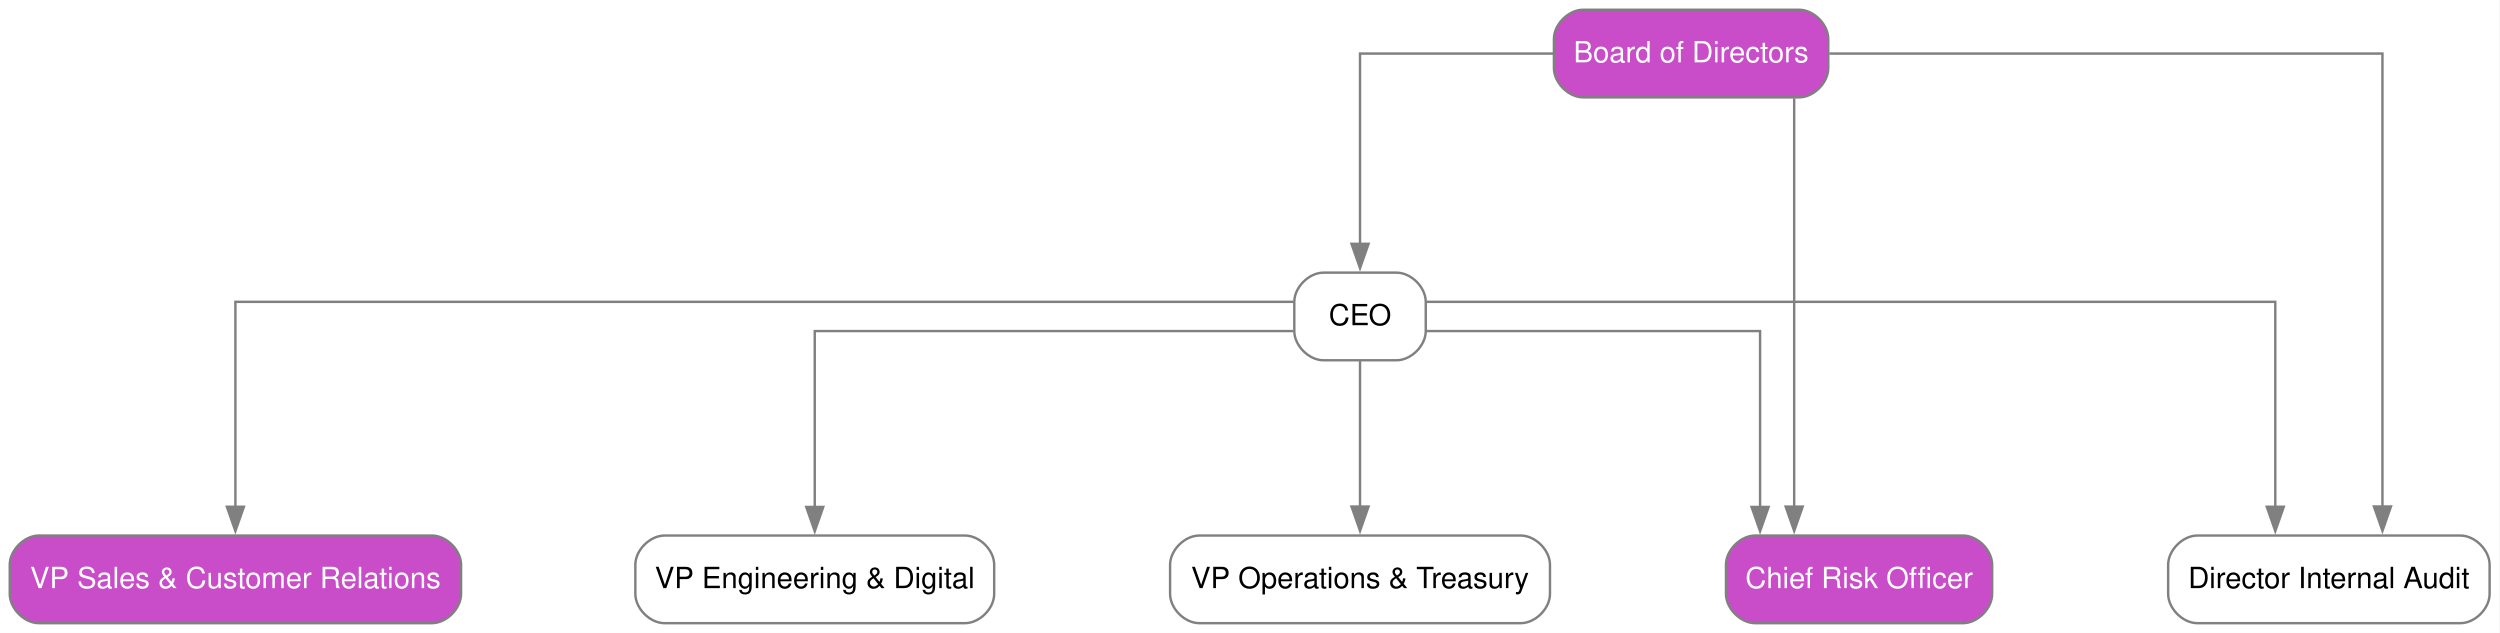
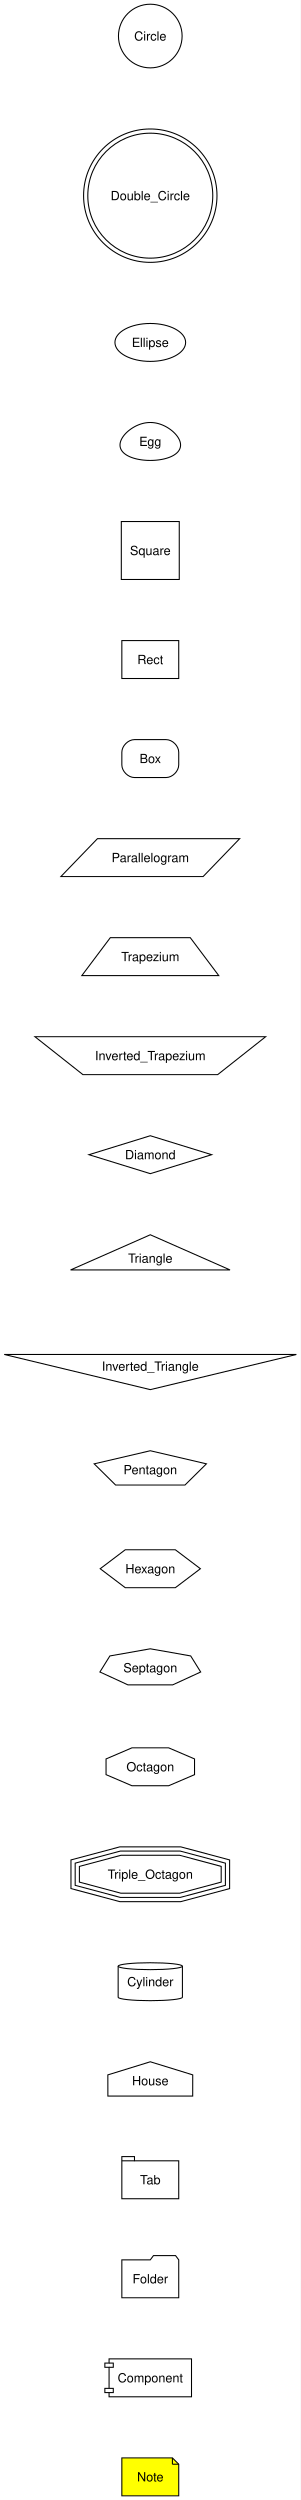
- <svg xmlns="http://www.w3.org/2000/svg" width="1027pt" height="260pt" viewBox="0.00 0.00 1027.00 260.00">
-   <g id="graph0" class="graph" transform="scale(1 1) rotate(0) translate(4 256)">
-     <polygon fill="white" stroke="none" points="-4,4 -4,-256 1022.73,-256 1022.73,4 -4,4" />
+ <svg xmlns="http://www.w3.org/2000/svg" width="285pt" height="2373pt" viewBox="0.00 0.00 285.00 2373.00">
+   <g id="graph0" class="graph" transform="scale(1 1) rotate(0) translate(4 2369.04)">
+     <polygon fill="white" stroke="none" points="-4,4 -4,-2369.04 281.31,-2369.04 281.31,4 -4,4" />
    <g id="node1" class="node">
-       <path fill="#ffffff" stroke="#808080" d="M569.7,-144C569.7,-144 539.7,-144 539.7,-144 533.7,-144 527.7,-138 527.7,-132 527.7,-132 527.7,-120 527.7,-120 527.7,-114 533.7,-108 539.7,-108 539.7,-108 569.7,-108 569.7,-108 575.7,-108 581.7,-114 581.7,-120 581.7,-120 581.7,-132 581.7,-132 581.7,-138 575.7,-144 569.7,-144" />
-       <text xml:space="preserve" text-anchor="middle" x="554.7" y="-122.4" font-family="Helvetica,sans-Serif" font-size="12.00">CEO</text>
+       <ellipse fill="#ffffff" stroke="black" cx="138.65" cy="-2334.83" rx="30.21" ry="30.21" />
+       <text xml:space="preserve" text-anchor="middle" x="138.65" y="-2330.55" font-family="Helvetica,sans-Serif" font-size="12.00">Circle</text>
    </g>
    <g id="node2" class="node">
-       <path fill="#c94dc9" stroke="#808080" d="M173.41,-36C173.41,-36 12,-36 12,-36 6,-36 0,-30 0,-24 0,-24 0,-12 0,-12 0,-6 6,0 12,0 12,0 173.41,0 173.41,0 179.41,0 185.41,-6 185.41,-12 185.41,-12 185.41,-24 185.41,-24 185.41,-30 179.41,-36 173.41,-36" />
-       <text xml:space="preserve" text-anchor="middle" x="92.7" y="-14.4" font-family="Helvetica,sans-Serif" font-size="12.00" fill="white">VP Sales &amp; Customer Relations</text>
-     </g>
-     <g id="edge4" class="edge">
-       <path fill="none" stroke="#808080" d="M527.53,-132C428.5,-132 92.7,-132 92.7,-132 92.7,-132 92.7,-47.83 92.7,-47.83" />
-       <polygon fill="#808080" stroke="#808080" points="96.2,-47.83 92.7,-37.83 89.2,-47.83 96.2,-47.83" />
+       <ellipse fill="#ffffff" stroke="black" cx="138.65" cy="-2183.31" rx="59.31" ry="59.31" />
+       <ellipse fill="none" stroke="black" cx="138.65" cy="-2183.31" rx="63.31" ry="63.31" />
+       <text xml:space="preserve" text-anchor="middle" x="138.65" y="-2179.03" font-family="Helvetica,sans-Serif" font-size="12.00">Double_Circle</text>
    </g>
    <g id="node3" class="node">
-       <path fill="#ffffff" stroke="#808080" d="M392.41,-36C392.41,-36 269,-36 269,-36 263,-36 257,-30 257,-24 257,-24 257,-12 257,-12 257,-6 263,0 269,0 269,0 392.41,0 392.41,0 398.41,0 404.41,-6 404.41,-12 404.41,-12 404.41,-24 404.41,-24 404.41,-30 398.41,-36 392.41,-36" />
-       <text xml:space="preserve" text-anchor="middle" x="330.7" y="-14.4" font-family="Helvetica,sans-Serif" font-size="12.00">VP Engineering &amp; Digital</text>
-     </g>
-     <g id="edge5" class="edge">
-       <path fill="none" stroke="#808080" d="M527.24,-120C467.42,-120 330.7,-120 330.7,-120 330.7,-120 330.7,-47.75 330.7,-47.75" />
-       <polygon fill="#808080" stroke="#808080" points="334.2,-47.75 330.7,-37.75 327.2,-47.75 334.2,-47.75" />
+       <ellipse fill="#ffffff" stroke="black" cx="138.65" cy="-2044" rx="33.55" ry="18" />
+       <text xml:space="preserve" text-anchor="middle" x="138.65" y="-2039.72" font-family="Helvetica,sans-Serif" font-size="12.00">Ellipse</text>
    </g>
    <g id="node4" class="node">
-       <path fill="#ffffff" stroke="#808080" d="M620.73,-36C620.73,-36 488.67,-36 488.67,-36 482.67,-36 476.67,-30 476.67,-24 476.67,-24 476.67,-12 476.67,-12 476.67,-6 482.67,0 488.67,0 488.67,0 620.73,0 620.73,0 626.73,0 632.73,-6 632.73,-12 632.73,-12 632.73,-24 632.73,-24 632.73,-30 626.73,-36 620.73,-36" />
-       <text xml:space="preserve" text-anchor="middle" x="554.7" y="-14.4" font-family="Helvetica,sans-Serif" font-size="12.00">VP Operations &amp; Treasury</text>
-     </g>
-     <g id="edge6" class="edge">
-       <path fill="none" stroke="#808080" d="M554.7,-107.68C554.7,-107.68 554.7,-47.92 554.7,-47.92" />
-       <polygon fill="#808080" stroke="#808080" points="558.2,-47.92 554.7,-37.92 551.2,-47.92 558.2,-47.92" />
+       <polygon fill="#ffffff" stroke="black" points="141.31,-1932.05 143.07,-1932.15 144.82,-1932.3 146.53,-1932.49 148.22,-1932.74 149.87,-1933.03 151.47,-1933.36 153.02,-1933.75 154.51,-1934.18 155.93,-1934.65 157.29,-1935.16 158.58,-1935.71 159.79,-1936.31 160.92,-1936.94 161.96,-1937.61 162.92,-1938.31 163.78,-1939.04 164.56,-1939.8 165.24,-1940.59 165.83,-1941.41 166.32,-1942.25 166.72,-1943.11 167.03,-1943.99 167.24,-1944.89 167.36,-1945.8 167.4,-1946.72 167.34,-1947.65 167.2,-1948.59 166.98,-1949.53 166.68,-1950.47 166.31,-1951.41 165.86,-1952.35 165.34,-1953.28 164.76,-1954.2 164.12,-1955.11 163.42,-1956.01 162.67,-1956.89 161.87,-1957.75 161.02,-1958.59 160.14,-1959.41 159.21,-1960.2 158.25,-1960.96 157.26,-1961.69 156.24,-1962.39 155.2,-1963.06 154.13,-1963.69 153.05,-1964.29 151.94,-1964.84 150.83,-1965.35 149.7,-1965.82 148.56,-1966.25 147.41,-1966.64 146.26,-1966.97 145.1,-1967.26 143.93,-1967.51 142.76,-1967.7 141.59,-1967.85 140.42,-1967.95 139.24,-1968 138.07,-1968 136.89,-1967.95 135.72,-1967.85 134.54,-1967.7 133.37,-1967.51 132.21,-1967.26 131.05,-1966.97 129.89,-1966.64 128.74,-1966.25 127.61,-1965.82 126.48,-1965.35 125.36,-1964.84 124.26,-1964.29 123.18,-1963.69 122.11,-1963.06 121.07,-1962.39 120.05,-1961.69 119.06,-1960.96 118.1,-1960.2 117.17,-1959.41 116.28,-1958.59 115.44,-1957.75 114.64,-1956.89 113.88,-1956.01 113.19,-1955.11 112.54,-1954.2 111.96,-1953.28 111.45,-1952.35 111,-1951.41 110.62,-1950.47 110.32,-1949.53 110.1,-1948.59 109.96,-1947.65 109.91,-1946.72 109.94,-1945.8 110.06,-1944.89 110.28,-1943.99 110.58,-1943.11 110.98,-1942.25 111.48,-1941.41 112.07,-1940.59 112.75,-1939.8 113.52,-1939.04 114.39,-1938.31 115.34,-1937.61 116.39,-1936.94 117.52,-1936.31 118.73,-1935.71 120.01,-1935.16 121.37,-1934.65 122.8,-1934.18 124.29,-1933.75 125.84,-1933.36 127.44,-1933.03 129.09,-1932.74 130.77,-1932.49 132.49,-1932.3 134.23,-1932.15 135.99,-1932.05 137.77,-1932 139.54,-1932 141.31,-1932.05" />
+       <text xml:space="preserve" text-anchor="middle" x="138.65" y="-1945.72" font-family="Helvetica,sans-Serif" font-size="12.00">Egg</text>
    </g>
    <g id="node5" class="node">
-       <path fill="#c94dc9" stroke="#808080" d="M802.38,-36C802.38,-36 717.03,-36 717.03,-36 711.03,-36 705.03,-30 705.03,-24 705.03,-24 705.03,-12 705.03,-12 705.03,-6 711.03,0 717.03,0 717.03,0 802.38,0 802.38,0 808.38,0 814.38,-6 814.38,-12 814.38,-12 814.38,-24 814.38,-24 814.38,-30 808.38,-36 802.38,-36" />
-       <text xml:space="preserve" text-anchor="middle" x="759.7" y="-14.4" font-family="Helvetica,sans-Serif" font-size="12.00" fill="white">Chief Risk Officer</text>
-     </g>
-     <g id="edge7" class="edge">
-       <path fill="none" stroke="#808080" d="M581.84,-120C628.51,-120 719.04,-120 719.04,-120 719.04,-120 719.04,-47.75 719.04,-47.75" />
-       <polygon fill="#808080" stroke="#808080" points="722.54,-47.75 719.04,-37.75 715.54,-47.75 722.54,-47.75" />
+       <polygon fill="#ffffff" stroke="black" points="166.15,-1874 111.15,-1874 111.15,-1819 166.15,-1819 166.15,-1874" />
+       <text xml:space="preserve" text-anchor="middle" x="138.65" y="-1842.22" font-family="Helvetica,sans-Serif" font-size="12.00">Square</text>
    </g>
    <g id="node6" class="node">
-       <path fill="#ffffff" stroke="#808080" d="M1006.73,-36C1006.73,-36 898.68,-36 898.68,-36 892.68,-36 886.68,-30 886.68,-24 886.68,-24 886.68,-12 886.68,-12 886.68,-6 892.68,0 898.68,0 898.68,0 1006.73,0 1006.73,0 1012.73,0 1018.73,-6 1018.73,-12 1018.73,-12 1018.73,-24 1018.73,-24 1018.73,-30 1012.73,-36 1006.73,-36" />
-       <text xml:space="preserve" text-anchor="middle" x="952.7" y="-14.4" font-family="Helvetica,sans-Serif" font-size="12.00">Director Internal Audit</text>
-     </g>
-     <g id="edge8" class="edge">
-       <path fill="none" stroke="#808080" d="M582.05,-132C668.57,-132 930.69,-132 930.69,-132 930.69,-132 930.69,-47.83 930.69,-47.83" />
-       <polygon fill="#808080" stroke="#808080" points="934.19,-47.83 930.69,-37.83 927.19,-47.83 934.19,-47.83" />
+       <polygon fill="#ffffff" stroke="black" points="165.65,-1761 111.65,-1761 111.65,-1725 165.65,-1725 165.65,-1761" />
+       <text xml:space="preserve" text-anchor="middle" x="138.65" y="-1738.72" font-family="Helvetica,sans-Serif" font-size="12.00">Rect</text>
    </g>
    <g id="node7" class="node">
-       <path fill="#c94dc9" stroke="#808080" d="M735.05,-252C735.05,-252 646.35,-252 646.35,-252 640.35,-252 634.35,-246 634.35,-240 634.35,-240 634.35,-228 634.35,-228 634.35,-222 640.35,-216 646.35,-216 646.35,-216 735.05,-216 735.05,-216 741.05,-216 747.05,-222 747.05,-228 747.05,-228 747.05,-240 747.05,-240 747.05,-246 741.05,-252 735.05,-252" />
-       <text xml:space="preserve" text-anchor="middle" x="690.7" y="-230.4" font-family="Helvetica,sans-Serif" font-size="12.00" fill="white">Board of Directors</text>
+       <path fill="#ffffff" stroke="black" d="M153.65,-1667C153.65,-1667 123.65,-1667 123.65,-1667 117.65,-1667 111.65,-1661 111.65,-1655 111.65,-1655 111.65,-1643 111.65,-1643 111.65,-1637 117.65,-1631 123.65,-1631 123.65,-1631 153.65,-1631 153.65,-1631 159.65,-1631 165.65,-1637 165.65,-1643 165.65,-1643 165.65,-1655 165.65,-1655 165.65,-1661 159.65,-1667 153.65,-1667" />
+       <text xml:space="preserve" text-anchor="middle" x="138.65" y="-1644.72" font-family="Helvetica,sans-Serif" font-size="12.00">Box</text>
    </g>
-     <g id="edge1" class="edge">
-       <path fill="none" stroke="#808080" d="M634.21,-234C596.84,-234 554.7,-234 554.7,-234 554.7,-234 554.7,-155.83 554.7,-155.83" />
-       <polygon fill="#808080" stroke="#808080" points="558.2,-155.83 554.7,-145.83 551.2,-155.83 558.2,-155.83" />
+     <g id="node8" class="node">
+       <polygon fill="#ffffff" stroke="black" points="223.51,-1573 88.52,-1573 53.79,-1537 188.79,-1537 223.51,-1573" />
+       <text xml:space="preserve" text-anchor="middle" x="138.65" y="-1550.72" font-family="Helvetica,sans-Serif" font-size="12.00">Parallelogram</text>
    </g>
-     <g id="edge3" class="edge">
-       <path fill="none" stroke="#808080" d="M733.05,-215.58C733.05,-215.58 733.05,-47.88 733.05,-47.88" />
-       <polygon fill="#808080" stroke="#808080" points="736.55,-47.88 733.05,-37.88 729.55,-47.88 736.55,-47.88" />
+     <g id="node9" class="node">
+       <polygon fill="#ffffff" stroke="black" points="176.61,-1479 100.7,-1479 73.67,-1443 203.64,-1443 176.61,-1479" />
+       <text xml:space="preserve" text-anchor="middle" x="138.65" y="-1456.72" font-family="Helvetica,sans-Serif" font-size="12.00">Trapezium</text>
    </g>
-     <g id="edge2" class="edge">
-       <path fill="none" stroke="#808080" d="M747.49,-234C830.37,-234 974.71,-234 974.71,-234 974.71,-234 974.71,-47.93 974.71,-47.93" />
-       <polygon fill="#808080" stroke="#808080" points="978.21,-47.93 974.71,-37.93 971.21,-47.93 978.21,-47.93" />
+     <g id="node10" class="node">
+       <polygon fill="#ffffff" stroke="black" points="74.7,-1349 202.61,-1349 248.16,-1385 29.14,-1385 74.7,-1349" />
+       <text xml:space="preserve" text-anchor="middle" x="138.65" y="-1362.72" font-family="Helvetica,sans-Serif" font-size="12.00">Inverted_Trapezium</text>
+     </g>
+     <g id="node11" class="node">
+       <polygon fill="#ffffff" stroke="black" points="138.65,-1291 80.41,-1273 138.65,-1255 196.89,-1273 138.65,-1291" />
+       <text xml:space="preserve" text-anchor="middle" x="138.65" y="-1268.72" font-family="Helvetica,sans-Serif" font-size="12.00">Diamond</text>
+     </g>
+     <g id="node12" class="node">
+       <polygon fill="#ffffff" stroke="black" points="138.65,-1197 62.97,-1163.62 214.34,-1163.62 138.65,-1197" />
+       <text xml:space="preserve" text-anchor="middle" x="138.65" y="-1170.47" font-family="Helvetica,sans-Serif" font-size="12.00">Triangle</text>
+     </g>
+     <g id="node13" class="node">
+       <polygon fill="#ffffff" stroke="black" points="138.65,-1050 277.31,-1083.38 0,-1083.38 138.65,-1050" />
+       <text xml:space="preserve" text-anchor="middle" x="138.65" y="-1067.97" font-family="Helvetica,sans-Serif" font-size="12.00">Inverted_Triangle</text>
+     </g>
+     <g id="node14" class="node">
+       <polygon fill="#ffffff" stroke="black" points="191.92,-979.56 138.65,-992 85.39,-979.56 105.73,-959.44 171.57,-959.44 191.92,-979.56" />
+       <text xml:space="preserve" text-anchor="middle" x="138.65" y="-969.73" font-family="Helvetica,sans-Serif" font-size="12.00">Pentagon</text>
+     </g>
+     <g id="node15" class="node">
+       <polygon fill="#ffffff" stroke="black" points="186.21,-880 162.43,-898 114.88,-898 91.1,-880 114.88,-862 162.43,-862 186.21,-880" />
+       <text xml:space="preserve" text-anchor="middle" x="138.65" y="-875.73" font-family="Helvetica,sans-Serif" font-size="12.00">Hexagon</text>
+     </g>
+     <g id="node16" class="node">
+       <polygon fill="#ffffff" stroke="black" points="186.48,-781.99 177.01,-797.22 138.65,-804 100.3,-797.22 90.83,-781.99 117.37,-769.78 159.94,-769.78 186.48,-781.99" />
+       <text xml:space="preserve" text-anchor="middle" x="138.65" y="-781.73" font-family="Helvetica,sans-Serif" font-size="12.00">Septagon</text>
+     </g>
+     <g id="node17" class="node">
+       <polygon fill="#ffffff" stroke="black" points="180.65,-684.54 180.65,-699.46 156.05,-710 121.26,-710 96.66,-699.46 96.66,-684.54 121.26,-674 156.05,-674 180.65,-684.54" />
+       <text xml:space="preserve" text-anchor="middle" x="138.65" y="-687.73" font-family="Helvetica,sans-Serif" font-size="12.00">Octagon</text>
+     </g>
+     <g id="node18" class="node">
+       <polygon fill="#ffffff" stroke="black" points="205.95,-582.54 205.95,-597.46 166.53,-608 110.78,-608 71.36,-597.46 71.36,-582.54 110.78,-572 166.53,-572 205.95,-582.54" />
+       <polygon fill="none" stroke="black" points="209.95,-579.47 209.95,-600.53 167.05,-612 110.25,-612 67.36,-600.53 67.36,-579.47 110.25,-568 167.05,-568 209.95,-579.47" />
+       <polygon fill="none" stroke="black" points="213.95,-576.4 213.95,-603.6 167.58,-616 109.73,-616 63.36,-603.6 63.36,-576.4 109.73,-564 167.58,-564 213.95,-576.4" />
+       <text xml:space="preserve" text-anchor="middle" x="138.65" y="-585.73" font-family="Helvetica,sans-Serif" font-size="12.00">Triple_Octagon</text>
+     </g>
+     <g id="node19" class="node">
+       <path fill="#ffffff" stroke="black" d="M169.15,-502.73C169.15,-504.53 155.48,-506 138.65,-506 121.82,-506 108.15,-504.53 108.15,-502.73 108.15,-502.73 108.15,-473.27 108.15,-473.27 108.15,-471.47 121.82,-470 138.65,-470 155.48,-470 169.15,-471.47 169.15,-473.27 169.15,-473.27 169.15,-502.73 169.15,-502.73" />
+       <path fill="none" stroke="black" d="M169.15,-502.73C169.15,-500.92 155.48,-499.45 138.65,-499.45 121.82,-499.45 108.15,-500.92 108.15,-502.73" />
+       <text xml:space="preserve" text-anchor="middle" x="138.65" y="-483.73" font-family="Helvetica,sans-Serif" font-size="12.00">Cylinder</text>
+     </g>
+     <g id="node20" class="node">
+       <polygon fill="#ffffff" stroke="black" points="178.94,-399.56 138.65,-412 98.36,-399.56 98.4,-379.44 178.91,-379.44 178.94,-399.56" />
+       <text xml:space="preserve" text-anchor="middle" x="138.65" y="-389.73" font-family="Helvetica,sans-Serif" font-size="12.00">House</text>
+     </g>
+     <g id="node21" class="node">
+       <polygon fill="#ffffff" stroke="black" points="165.65,-318 123.65,-318 123.65,-322 111.65,-322 111.65,-282 165.65,-282 165.65,-318" />
+       <polyline fill="none" stroke="black" points="111.65,-318 123.65,-318" />
+       <text xml:space="preserve" text-anchor="middle" x="138.65" y="-295.73" font-family="Helvetica,sans-Serif" font-size="12.00">Tab</text>
+     </g>
+     <g id="node22" class="node">
+       <polygon fill="#ffffff" stroke="black" points="165.65,-224 162.65,-228 141.65,-228 138.65,-224 111.65,-224 111.65,-188 165.65,-188 165.65,-224" />
+       <text xml:space="preserve" text-anchor="middle" x="138.65" y="-201.72" font-family="Helvetica,sans-Serif" font-size="12.00">Folder</text>
+     </g>
+     <g id="node23" class="node">
+       <polygon fill="#ffffff" stroke="black" points="177.78,-130 99.53,-130 99.53,-126 95.53,-126 95.53,-122 99.53,-122 99.53,-102 95.53,-102 95.53,-98 99.53,-98 99.53,-94 177.78,-94 177.78,-130" />
+       <polyline fill="none" stroke="black" points="99.53,-126 103.53,-126 103.53,-122 99.53,-122" />
+       <polyline fill="none" stroke="black" points="99.53,-102 103.53,-102 103.53,-98 99.53,-98" />
+       <text xml:space="preserve" text-anchor="middle" x="138.65" y="-107.72" font-family="Helvetica,sans-Serif" font-size="12.00">Component</text>
+     </g>
+     <g id="node24" class="node">
+       <polygon fill="#ffff00" stroke="black" points="159.65,-36 111.65,-36 111.65,0 165.65,0 165.65,-30 159.65,-36" />
+       <polyline fill="none" stroke="black" points="159.65,-36 159.65,-30" />
+       <polyline fill="none" stroke="black" points="165.65,-30 159.65,-30" />
+       <text xml:space="preserve" text-anchor="middle" x="138.65" y="-13.72" font-family="Helvetica,sans-Serif" font-size="12.00">Note</text>
    </g>
  </g>
</svg>
